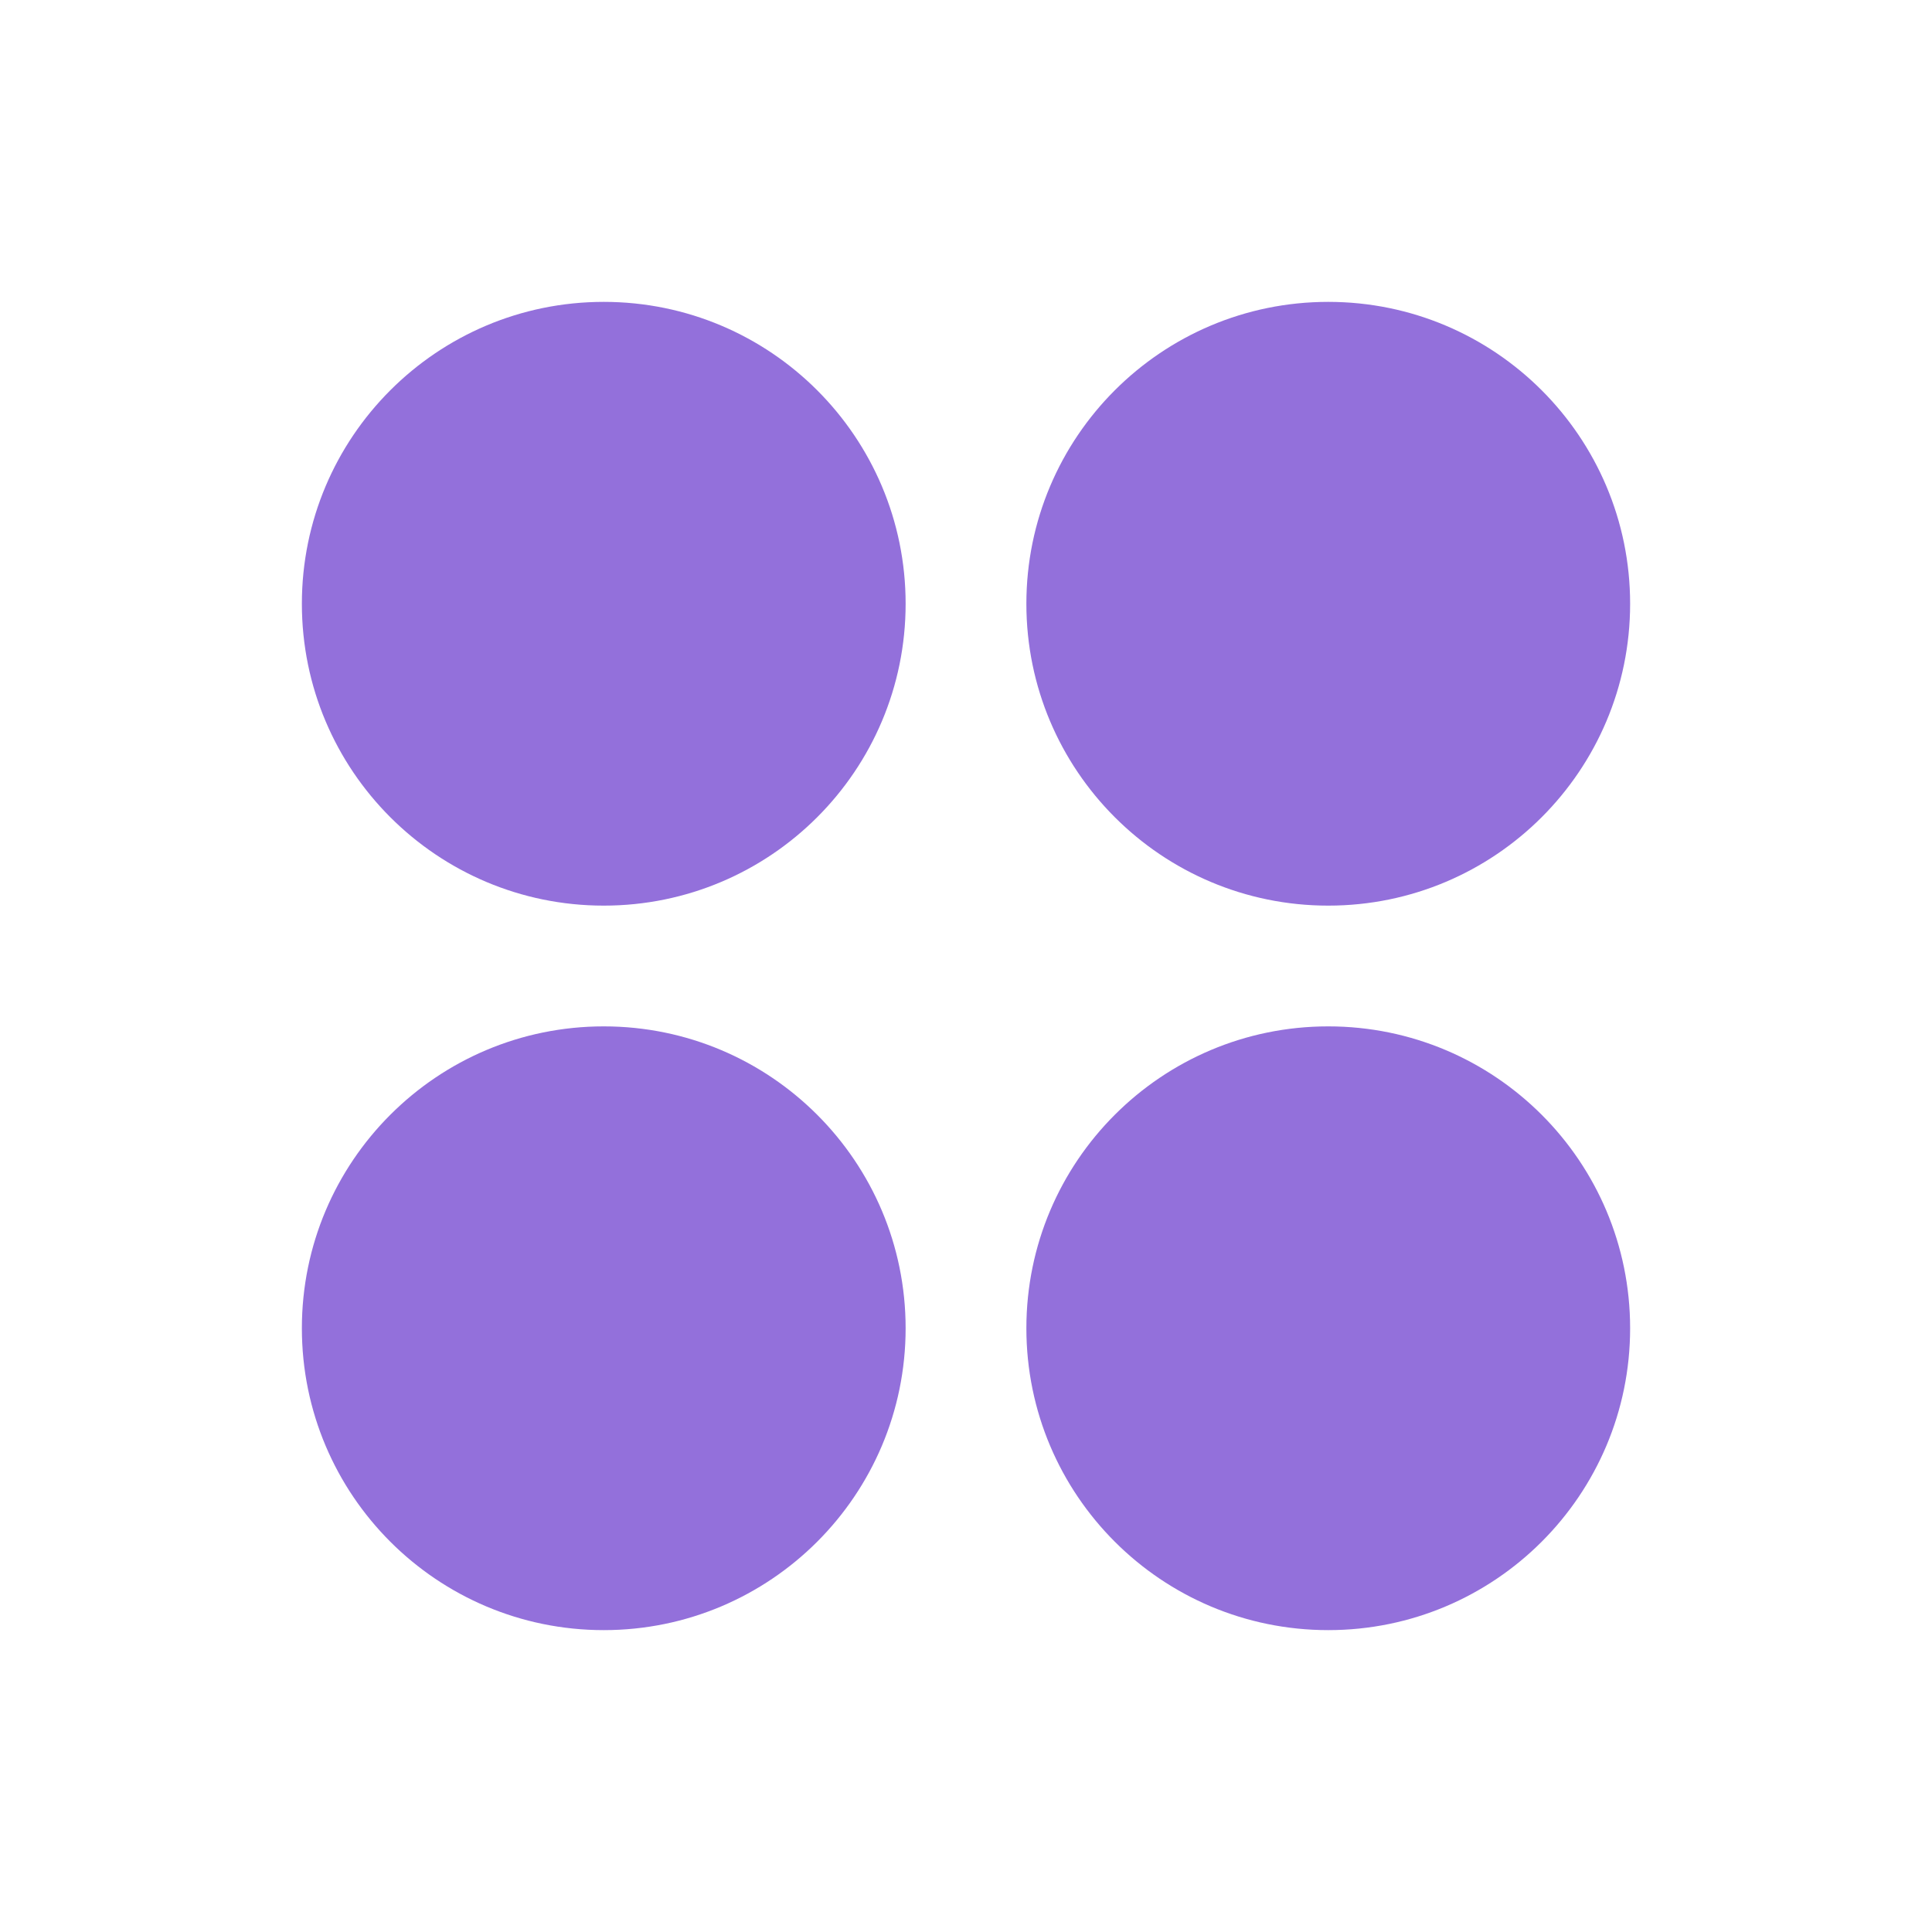
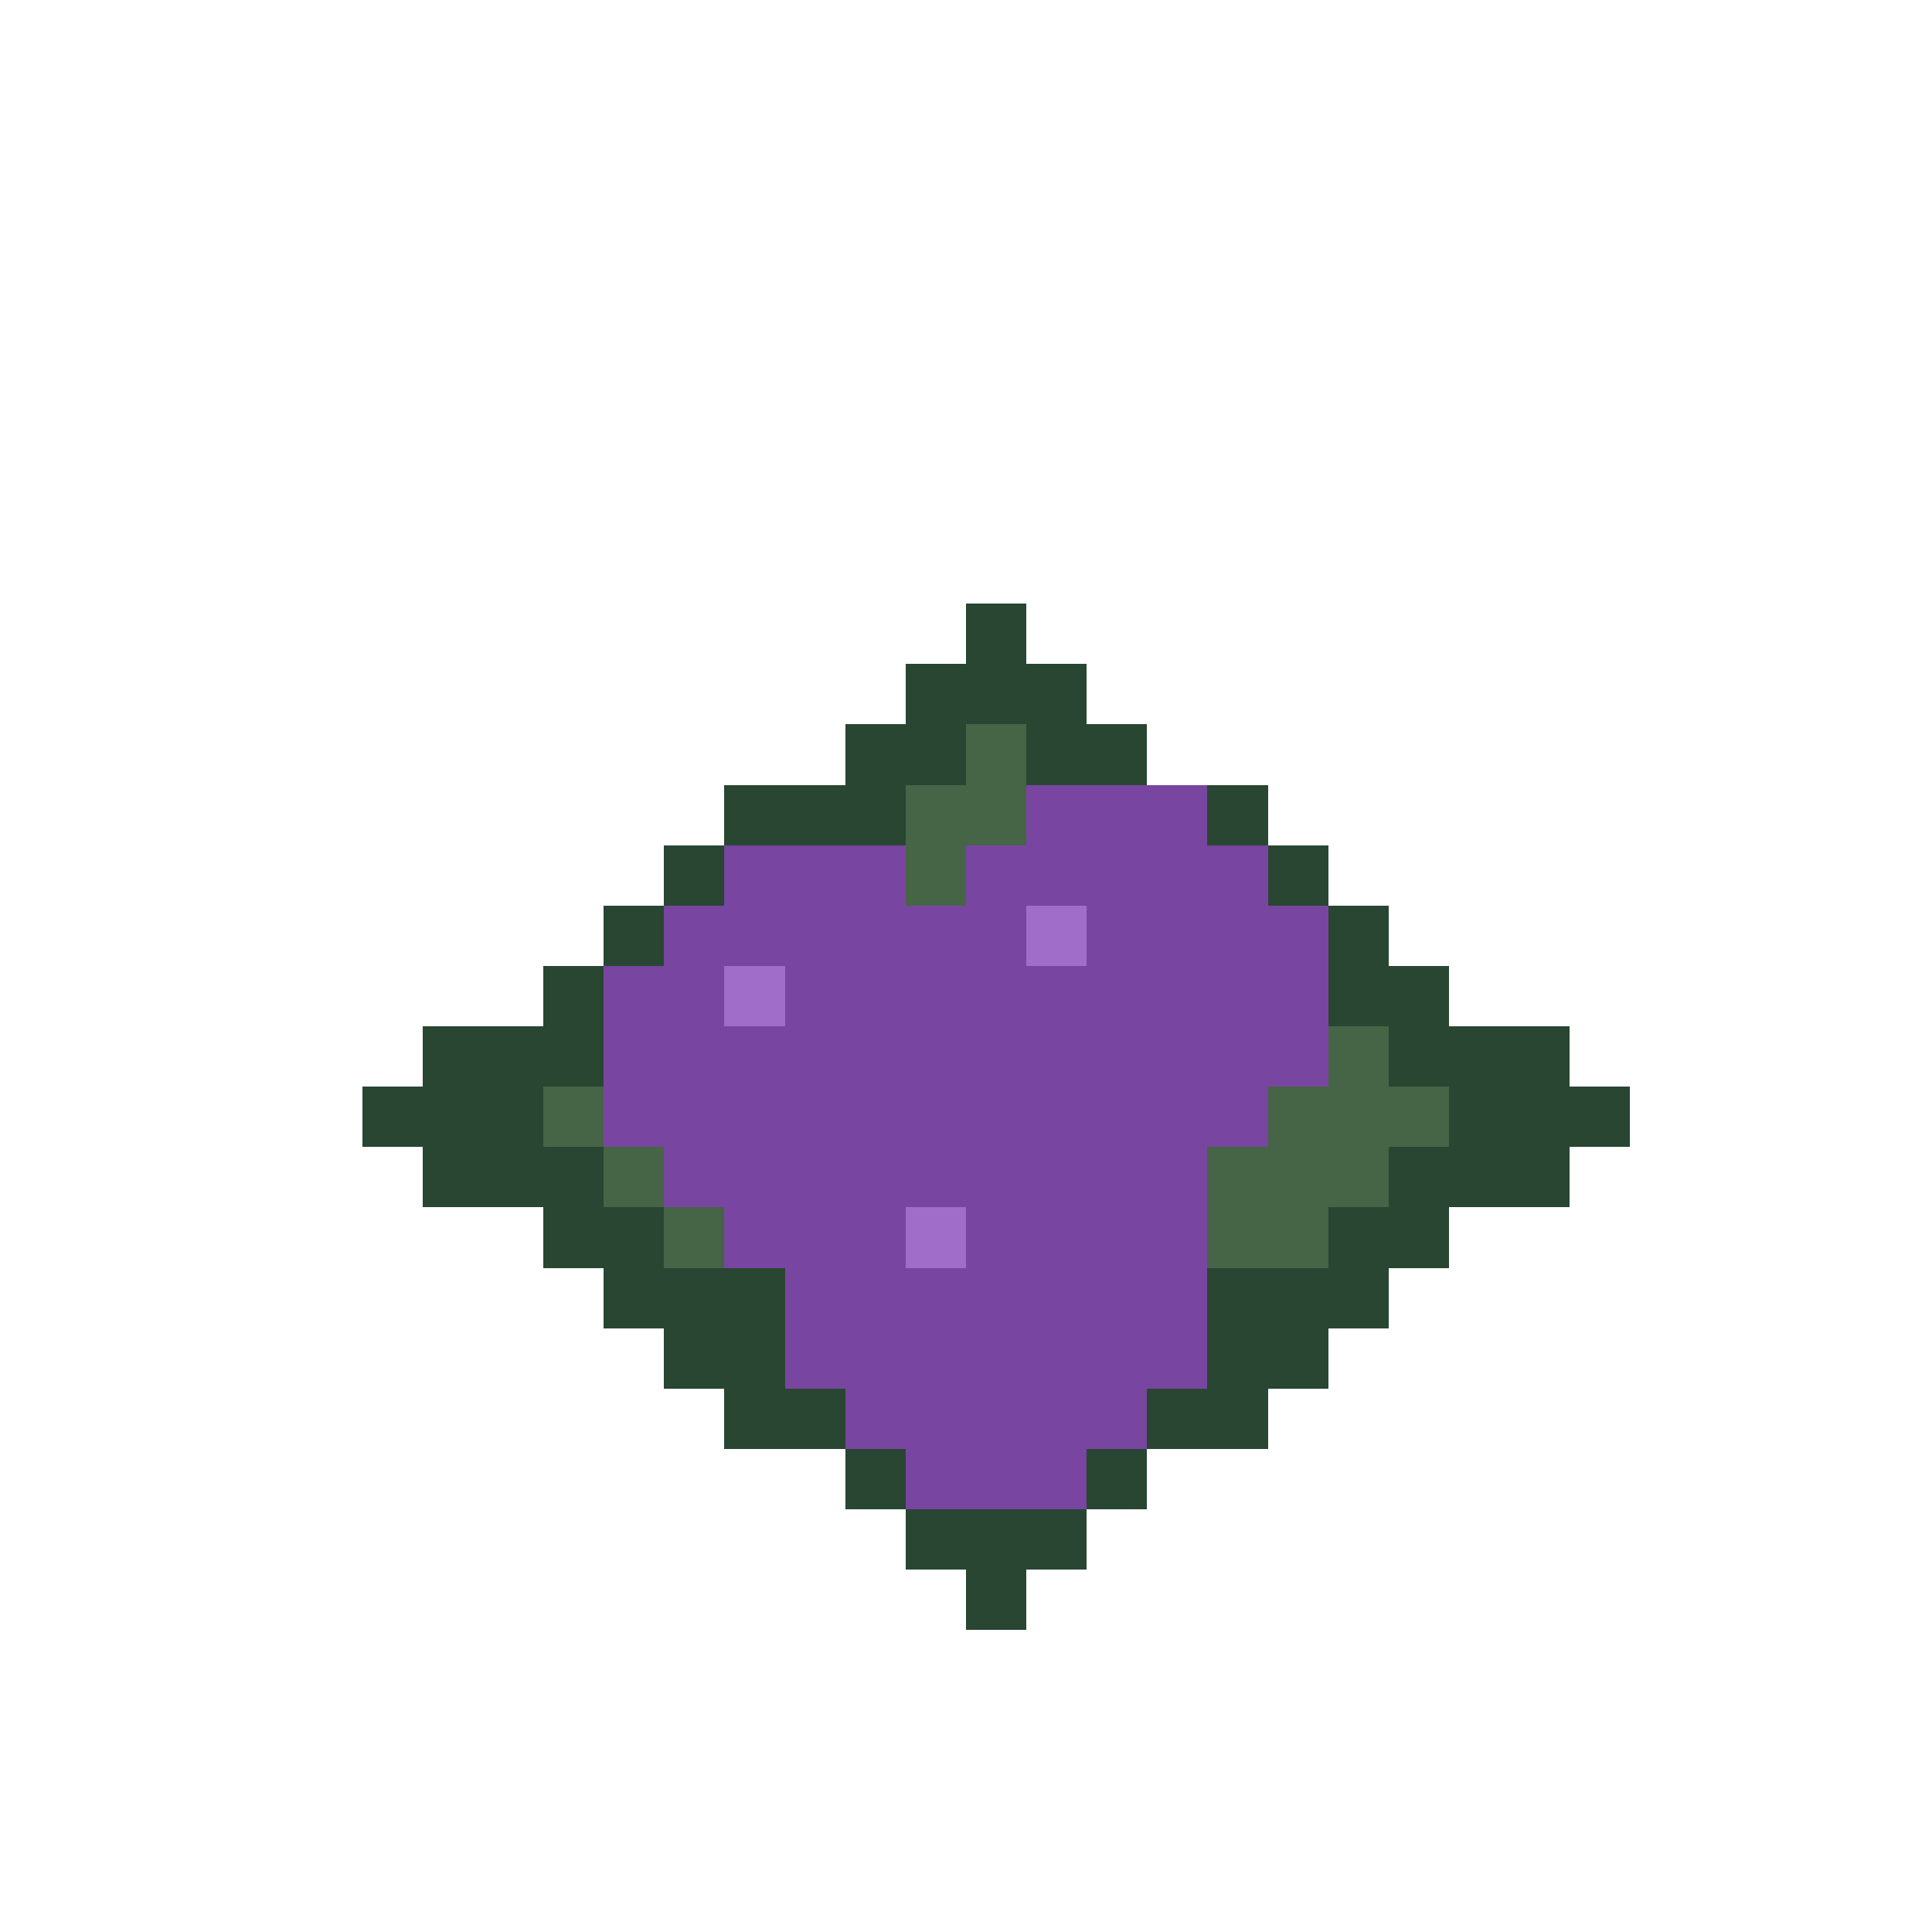
- <svg xmlns="http://www.w3.org/2000/svg" width="32" height="32">
-   <circle cx="10" cy="10" r="5" fill="#9370DB" />
-   <circle cx="22" cy="10" r="5" fill="#9370DB" />
-   <circle cx="10" cy="22" r="5" fill="#9370DB" />
-   <circle cx="22" cy="22" r="5" fill="#9370DB" />
+ <svg xmlns="http://www.w3.org/2000/svg" width="32" height="32" viewBox="0 0 32 32" shape-rendering="crispEdges">
+   <rect width="32" height="32" fill="none" />
+   <rect x="16" y="10" width="1" height="1" fill="#284632" />
+   <rect x="15" y="11" width="1" height="1" fill="#284632" />
+   <rect x="16" y="11" width="1" height="1" fill="#284632" />
+   <rect x="17" y="11" width="1" height="1" fill="#284632" />
+   <rect x="14" y="12" width="1" height="1" fill="#284632" />
+   <rect x="15" y="12" width="1" height="1" fill="#284632" />
+   <rect x="16" y="12" width="1" height="1" fill="#466446" />
+   <rect x="17" y="12" width="1" height="1" fill="#284632" />
+   <rect x="18" y="12" width="1" height="1" fill="#284632" />
+   <rect x="12" y="13" width="1" height="1" fill="#284632" />
+   <rect x="13" y="13" width="1" height="1" fill="#284632" />
+   <rect x="14" y="13" width="1" height="1" fill="#284632" />
+   <rect x="15" y="13" width="1" height="1" fill="#466446" />
+   <rect x="16" y="13" width="1" height="1" fill="#466446" />
+   <rect x="17" y="13" width="1" height="1" fill="#7846a0" />
+   <rect x="18" y="13" width="1" height="1" fill="#7846a0" />
+   <rect x="19" y="13" width="1" height="1" fill="#7846a0" />
+   <rect x="20" y="13" width="1" height="1" fill="#284632" />
+   <rect x="11" y="14" width="1" height="1" fill="#284632" />
+   <rect x="12" y="14" width="1" height="1" fill="#7846a0" />
+   <rect x="13" y="14" width="1" height="1" fill="#7846a0" />
+   <rect x="14" y="14" width="1" height="1" fill="#7846a0" />
+   <rect x="15" y="14" width="1" height="1" fill="#466446" />
+   <rect x="16" y="14" width="1" height="1" fill="#7846a0" />
+   <rect x="17" y="14" width="1" height="1" fill="#7846a0" />
+   <rect x="18" y="14" width="1" height="1" fill="#7846a0" />
+   <rect x="19" y="14" width="1" height="1" fill="#7846a0" />
+   <rect x="20" y="14" width="1" height="1" fill="#7846a0" />
+   <rect x="21" y="14" width="1" height="1" fill="#284632" />
+   <rect x="10" y="15" width="1" height="1" fill="#284632" />
+   <rect x="11" y="15" width="1" height="1" fill="#7846a0" />
+   <rect x="12" y="15" width="1" height="1" fill="#7846a0" />
+   <rect x="13" y="15" width="1" height="1" fill="#7846a0" />
+   <rect x="14" y="15" width="1" height="1" fill="#7846a0" />
+   <rect x="15" y="15" width="1" height="1" fill="#7846a0" />
+   <rect x="16" y="15" width="1" height="1" fill="#7846a0" />
+   <rect x="17" y="15" width="1" height="1" fill="#a06ec8" />
+   <rect x="18" y="15" width="1" height="1" fill="#7846a0" />
+   <rect x="19" y="15" width="1" height="1" fill="#7846a0" />
+   <rect x="20" y="15" width="1" height="1" fill="#7846a0" />
+   <rect x="21" y="15" width="1" height="1" fill="#7846a0" />
+   <rect x="22" y="15" width="1" height="1" fill="#284632" />
+   <rect x="9" y="16" width="1" height="1" fill="#284632" />
+   <rect x="10" y="16" width="1" height="1" fill="#7846a0" />
+   <rect x="11" y="16" width="1" height="1" fill="#7846a0" />
+   <rect x="12" y="16" width="1" height="1" fill="#a06ec8" />
+   <rect x="13" y="16" width="1" height="1" fill="#7846a0" />
+   <rect x="14" y="16" width="1" height="1" fill="#7846a0" />
+   <rect x="15" y="16" width="1" height="1" fill="#7846a0" />
+   <rect x="16" y="16" width="1" height="1" fill="#7846a0" />
+   <rect x="17" y="16" width="1" height="1" fill="#7846a0" />
+   <rect x="18" y="16" width="1" height="1" fill="#7846a0" />
+   <rect x="19" y="16" width="1" height="1" fill="#7846a0" />
+   <rect x="20" y="16" width="1" height="1" fill="#7846a0" />
+   <rect x="21" y="16" width="1" height="1" fill="#7846a0" />
+   <rect x="22" y="16" width="1" height="1" fill="#284632" />
+   <rect x="23" y="16" width="1" height="1" fill="#284632" />
+   <rect x="7" y="17" width="1" height="1" fill="#284632" />
+   <rect x="8" y="17" width="1" height="1" fill="#284632" />
+   <rect x="9" y="17" width="1" height="1" fill="#284632" />
+   <rect x="10" y="17" width="1" height="1" fill="#7846a0" />
+   <rect x="11" y="17" width="1" height="1" fill="#7846a0" />
+   <rect x="12" y="17" width="1" height="1" fill="#7846a0" />
+   <rect x="13" y="17" width="1" height="1" fill="#7846a0" />
+   <rect x="14" y="17" width="1" height="1" fill="#7846a0" />
+   <rect x="15" y="17" width="1" height="1" fill="#7846a0" />
+   <rect x="16" y="17" width="1" height="1" fill="#7846a0" />
+   <rect x="17" y="17" width="1" height="1" fill="#7846a0" />
+   <rect x="18" y="17" width="1" height="1" fill="#7846a0" />
+   <rect x="19" y="17" width="1" height="1" fill="#7846a0" />
+   <rect x="20" y="17" width="1" height="1" fill="#7846a0" />
+   <rect x="21" y="17" width="1" height="1" fill="#7846a0" />
+   <rect x="22" y="17" width="1" height="1" fill="#466446" />
+   <rect x="23" y="17" width="1" height="1" fill="#284632" />
+   <rect x="24" y="17" width="1" height="1" fill="#284632" />
+   <rect x="25" y="17" width="1" height="1" fill="#284632" />
+   <rect x="6" y="18" width="1" height="1" fill="#284632" />
+   <rect x="7" y="18" width="1" height="1" fill="#284632" />
+   <rect x="8" y="18" width="1" height="1" fill="#284632" />
+   <rect x="9" y="18" width="1" height="1" fill="#466446" />
+   <rect x="10" y="18" width="1" height="1" fill="#7846a0" />
+   <rect x="11" y="18" width="1" height="1" fill="#7846a0" />
+   <rect x="12" y="18" width="1" height="1" fill="#7846a0" />
+   <rect x="13" y="18" width="1" height="1" fill="#7846a0" />
+   <rect x="14" y="18" width="1" height="1" fill="#7846a0" />
+   <rect x="15" y="18" width="1" height="1" fill="#7846a0" />
+   <rect x="16" y="18" width="1" height="1" fill="#7846a0" />
+   <rect x="17" y="18" width="1" height="1" fill="#7846a0" />
+   <rect x="18" y="18" width="1" height="1" fill="#7846a0" />
+   <rect x="19" y="18" width="1" height="1" fill="#7846a0" />
+   <rect x="20" y="18" width="1" height="1" fill="#7846a0" />
+   <rect x="21" y="18" width="1" height="1" fill="#466446" />
+   <rect x="22" y="18" width="1" height="1" fill="#466446" />
+   <rect x="23" y="18" width="1" height="1" fill="#466446" />
+   <rect x="24" y="18" width="1" height="1" fill="#284632" />
+   <rect x="25" y="18" width="1" height="1" fill="#284632" />
+   <rect x="26" y="18" width="1" height="1" fill="#284632" />
+   <rect x="7" y="19" width="1" height="1" fill="#284632" />
+   <rect x="8" y="19" width="1" height="1" fill="#284632" />
+   <rect x="9" y="19" width="1" height="1" fill="#284632" />
+   <rect x="10" y="19" width="1" height="1" fill="#466446" />
+   <rect x="11" y="19" width="1" height="1" fill="#7846a0" />
+   <rect x="12" y="19" width="1" height="1" fill="#7846a0" />
+   <rect x="13" y="19" width="1" height="1" fill="#7846a0" />
+   <rect x="14" y="19" width="1" height="1" fill="#7846a0" />
+   <rect x="15" y="19" width="1" height="1" fill="#7846a0" />
+   <rect x="16" y="19" width="1" height="1" fill="#7846a0" />
+   <rect x="17" y="19" width="1" height="1" fill="#7846a0" />
+   <rect x="18" y="19" width="1" height="1" fill="#7846a0" />
+   <rect x="19" y="19" width="1" height="1" fill="#7846a0" />
+   <rect x="20" y="19" width="1" height="1" fill="#466446" />
+   <rect x="21" y="19" width="1" height="1" fill="#466446" />
+   <rect x="22" y="19" width="1" height="1" fill="#466446" />
+   <rect x="23" y="19" width="1" height="1" fill="#284632" />
+   <rect x="24" y="19" width="1" height="1" fill="#284632" />
+   <rect x="25" y="19" width="1" height="1" fill="#284632" />
+   <rect x="9" y="20" width="1" height="1" fill="#284632" />
+   <rect x="10" y="20" width="1" height="1" fill="#284632" />
+   <rect x="11" y="20" width="1" height="1" fill="#466446" />
+   <rect x="12" y="20" width="1" height="1" fill="#7846a0" />
+   <rect x="13" y="20" width="1" height="1" fill="#7846a0" />
+   <rect x="14" y="20" width="1" height="1" fill="#7846a0" />
+   <rect x="15" y="20" width="1" height="1" fill="#a06ec8" />
+   <rect x="16" y="20" width="1" height="1" fill="#7846a0" />
+   <rect x="17" y="20" width="1" height="1" fill="#7846a0" />
+   <rect x="18" y="20" width="1" height="1" fill="#7846a0" />
+   <rect x="19" y="20" width="1" height="1" fill="#7846a0" />
+   <rect x="20" y="20" width="1" height="1" fill="#466446" />
+   <rect x="21" y="20" width="1" height="1" fill="#466446" />
+   <rect x="22" y="20" width="1" height="1" fill="#284632" />
+   <rect x="23" y="20" width="1" height="1" fill="#284632" />
+   <rect x="10" y="21" width="1" height="1" fill="#284632" />
+   <rect x="11" y="21" width="1" height="1" fill="#284632" />
+   <rect x="12" y="21" width="1" height="1" fill="#284632" />
+   <rect x="13" y="21" width="1" height="1" fill="#7846a0" />
+   <rect x="14" y="21" width="1" height="1" fill="#7846a0" />
+   <rect x="15" y="21" width="1" height="1" fill="#7846a0" />
+   <rect x="16" y="21" width="1" height="1" fill="#7846a0" />
+   <rect x="17" y="21" width="1" height="1" fill="#7846a0" />
+   <rect x="18" y="21" width="1" height="1" fill="#7846a0" />
+   <rect x="19" y="21" width="1" height="1" fill="#7846a0" />
+   <rect x="20" y="21" width="1" height="1" fill="#284632" />
+   <rect x="21" y="21" width="1" height="1" fill="#284632" />
+   <rect x="22" y="21" width="1" height="1" fill="#284632" />
+   <rect x="11" y="22" width="1" height="1" fill="#284632" />
+   <rect x="12" y="22" width="1" height="1" fill="#284632" />
+   <rect x="13" y="22" width="1" height="1" fill="#7846a0" />
+   <rect x="14" y="22" width="1" height="1" fill="#7846a0" />
+   <rect x="15" y="22" width="1" height="1" fill="#7846a0" />
+   <rect x="16" y="22" width="1" height="1" fill="#7846a0" />
+   <rect x="17" y="22" width="1" height="1" fill="#7846a0" />
+   <rect x="18" y="22" width="1" height="1" fill="#7846a0" />
+   <rect x="19" y="22" width="1" height="1" fill="#7846a0" />
+   <rect x="20" y="22" width="1" height="1" fill="#284632" />
+   <rect x="21" y="22" width="1" height="1" fill="#284632" />
+   <rect x="12" y="23" width="1" height="1" fill="#284632" />
+   <rect x="13" y="23" width="1" height="1" fill="#284632" />
+   <rect x="14" y="23" width="1" height="1" fill="#7846a0" />
+   <rect x="15" y="23" width="1" height="1" fill="#7846a0" />
+   <rect x="16" y="23" width="1" height="1" fill="#7846a0" />
+   <rect x="17" y="23" width="1" height="1" fill="#7846a0" />
+   <rect x="18" y="23" width="1" height="1" fill="#7846a0" />
+   <rect x="19" y="23" width="1" height="1" fill="#284632" />
+   <rect x="20" y="23" width="1" height="1" fill="#284632" />
+   <rect x="14" y="24" width="1" height="1" fill="#284632" />
+   <rect x="15" y="24" width="1" height="1" fill="#7846a0" />
+   <rect x="16" y="24" width="1" height="1" fill="#7846a0" />
+   <rect x="17" y="24" width="1" height="1" fill="#7846a0" />
+   <rect x="18" y="24" width="1" height="1" fill="#284632" />
+   <rect x="15" y="25" width="1" height="1" fill="#284632" />
+   <rect x="16" y="25" width="1" height="1" fill="#284632" />
+   <rect x="17" y="25" width="1" height="1" fill="#284632" />
+   <rect x="16" y="26" width="1" height="1" fill="#284632" />
</svg>
